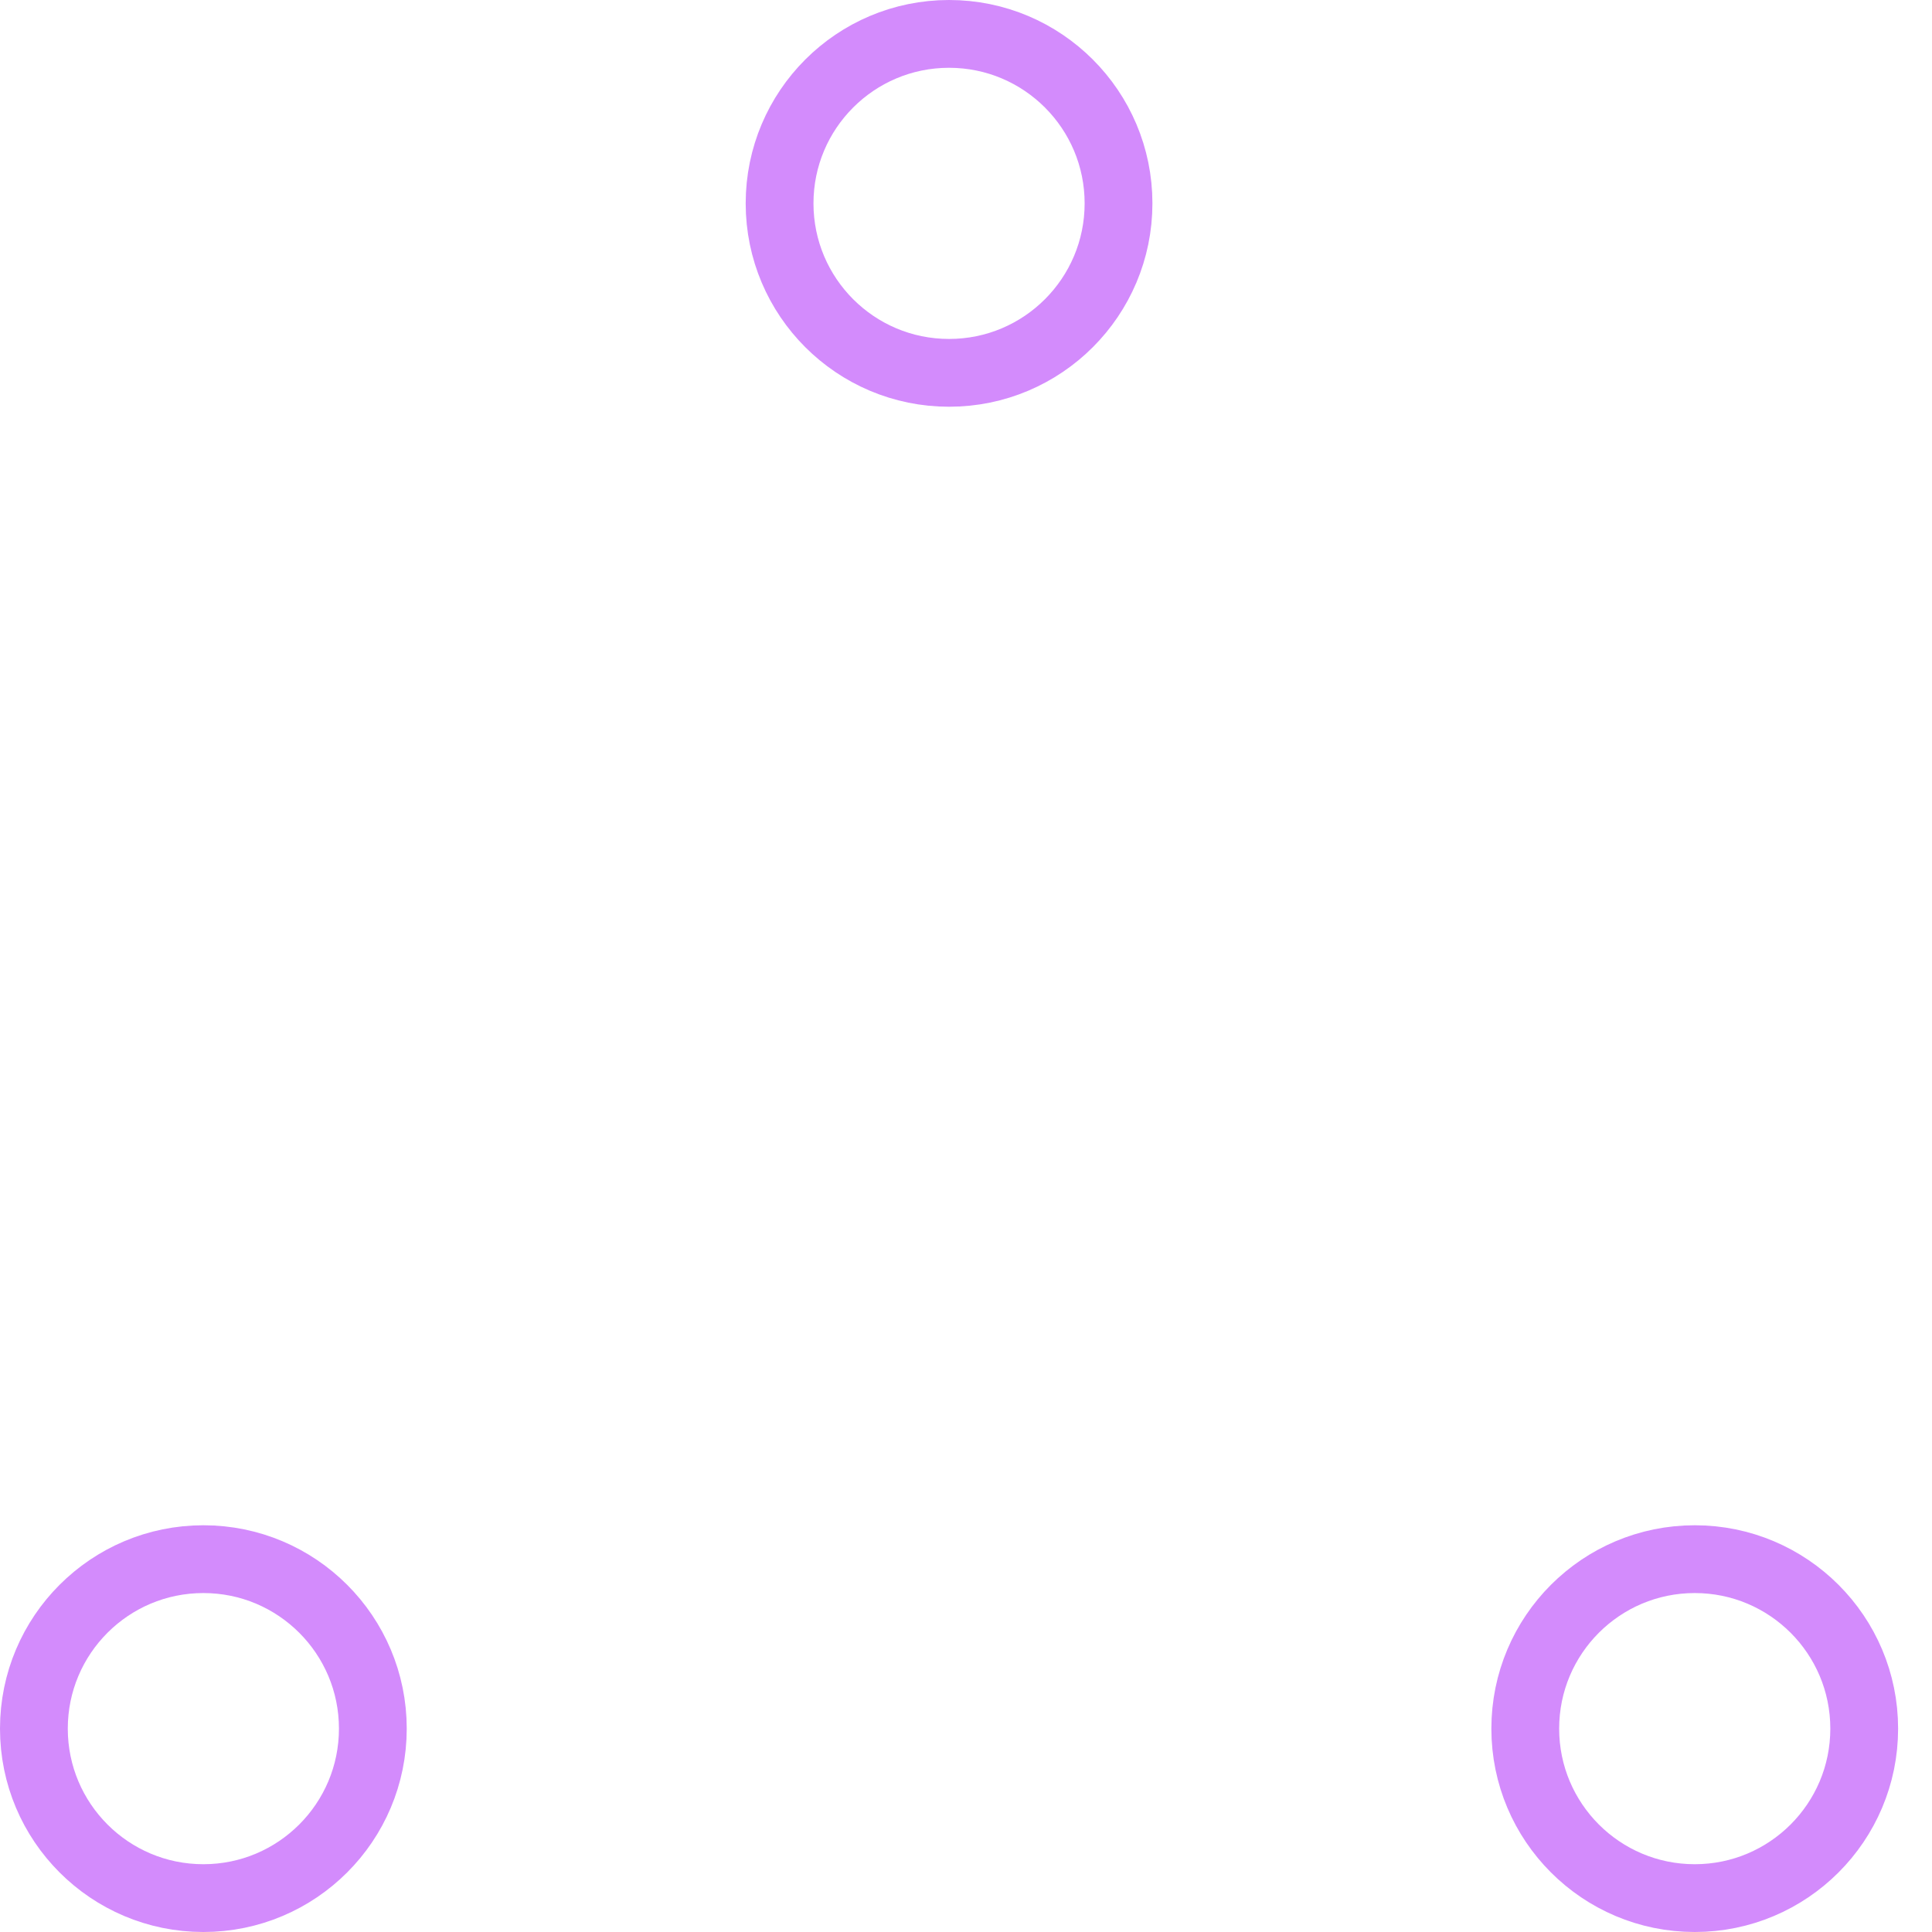
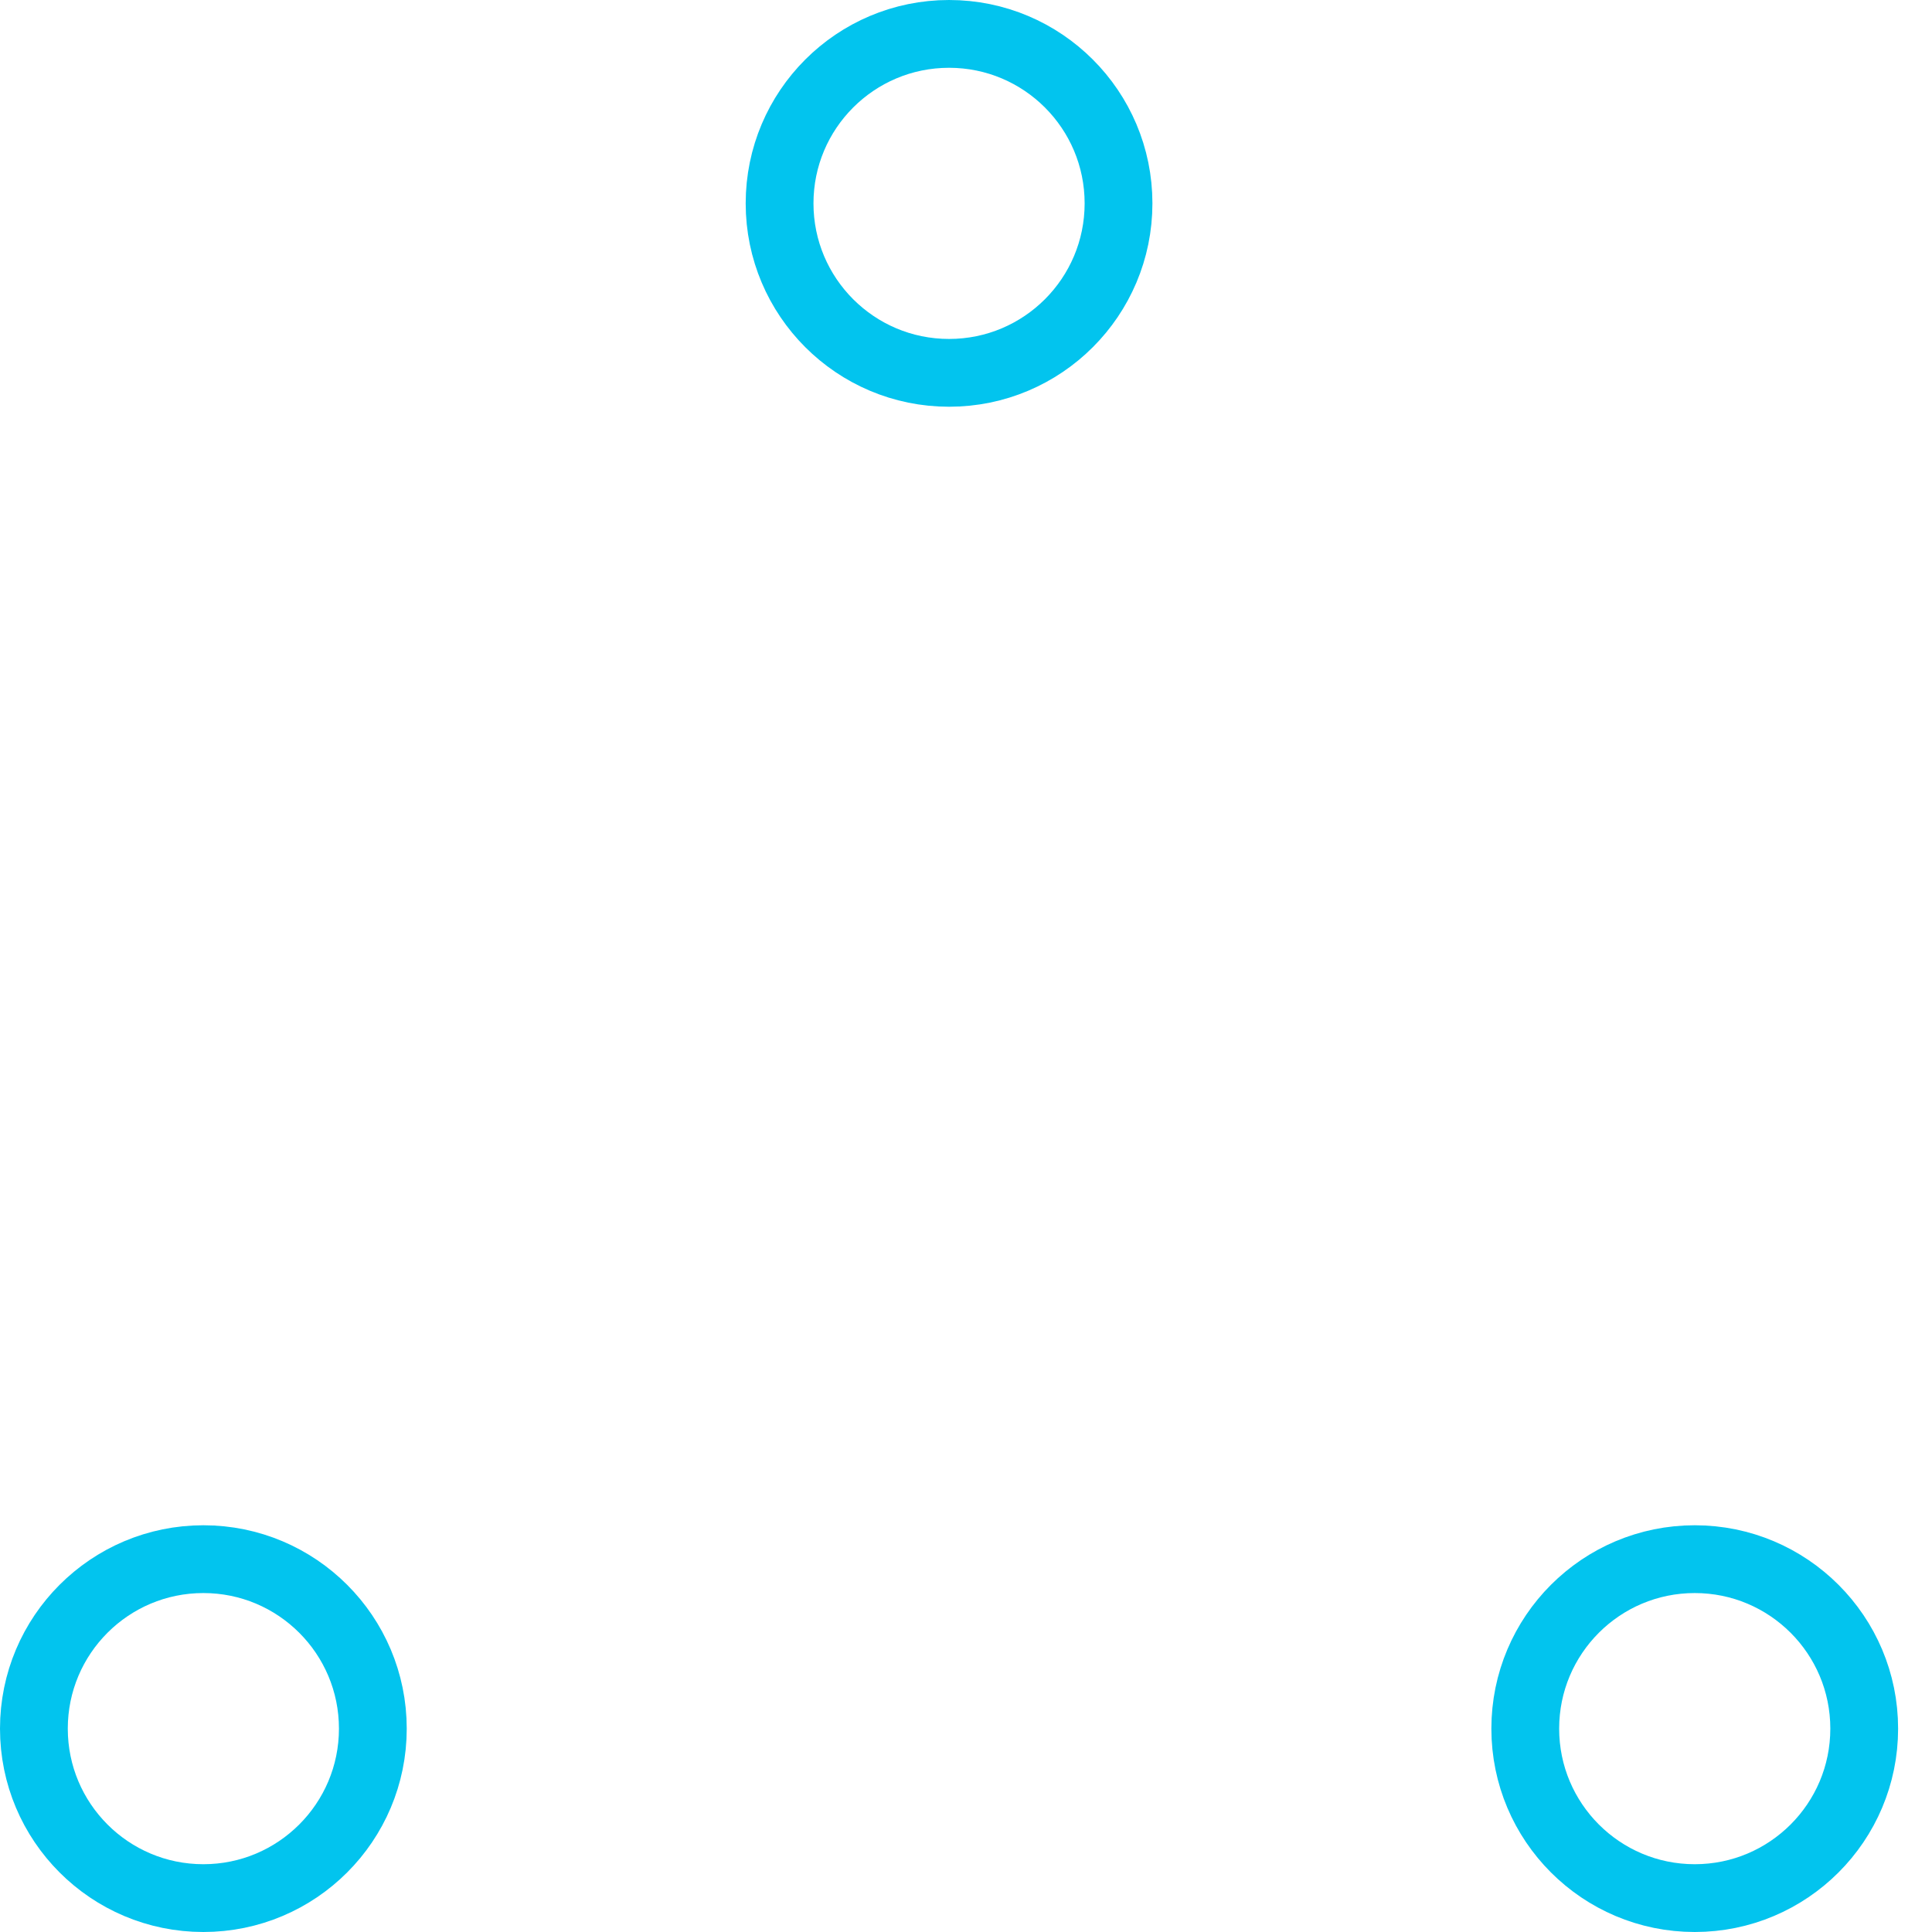
- <svg xmlns="http://www.w3.org/2000/svg" width="80" height="80" viewBox="0 0 57 57" stroke="#d38bfc">
+ <svg xmlns="http://www.w3.org/2000/svg" width="80" height="80" viewBox="0 0 57 57" stroke="#02C4EE">
  <g fill="none" fill-rule="evenodd">
    <g transform="translate(1 1)" stroke-width="2">
      <circle cx="5" cy="50" r="5">
        <animate attributeName="cy" begin="0s" dur="2.2s" values="50;5;50;50" calcMode="linear" repeatCount="indefinite" />
        <animate attributeName="cx" begin="0s" dur="2.2s" values="5;27;49;5" calcMode="linear" repeatCount="indefinite" />
      </circle>
      <circle cx="27" cy="5" r="5">
        <animate attributeName="cy" begin="0s" dur="2.2s" from="5" to="5" values="5;50;50;5" calcMode="linear" repeatCount="indefinite" />
        <animate attributeName="cx" begin="0s" dur="2.2s" from="27" to="27" values="27;49;5;27" calcMode="linear" repeatCount="indefinite" />
      </circle>
      <circle cx="49" cy="50" r="5">
        <animate attributeName="cy" begin="0s" dur="2.2s" values="50;50;5;50" calcMode="linear" repeatCount="indefinite" />
        <animate attributeName="cx" from="49" to="49" begin="0s" dur="2.2s" values="49;5;27;49" calcMode="linear" repeatCount="indefinite" />
      </circle>
    </g>
  </g>
</svg>
